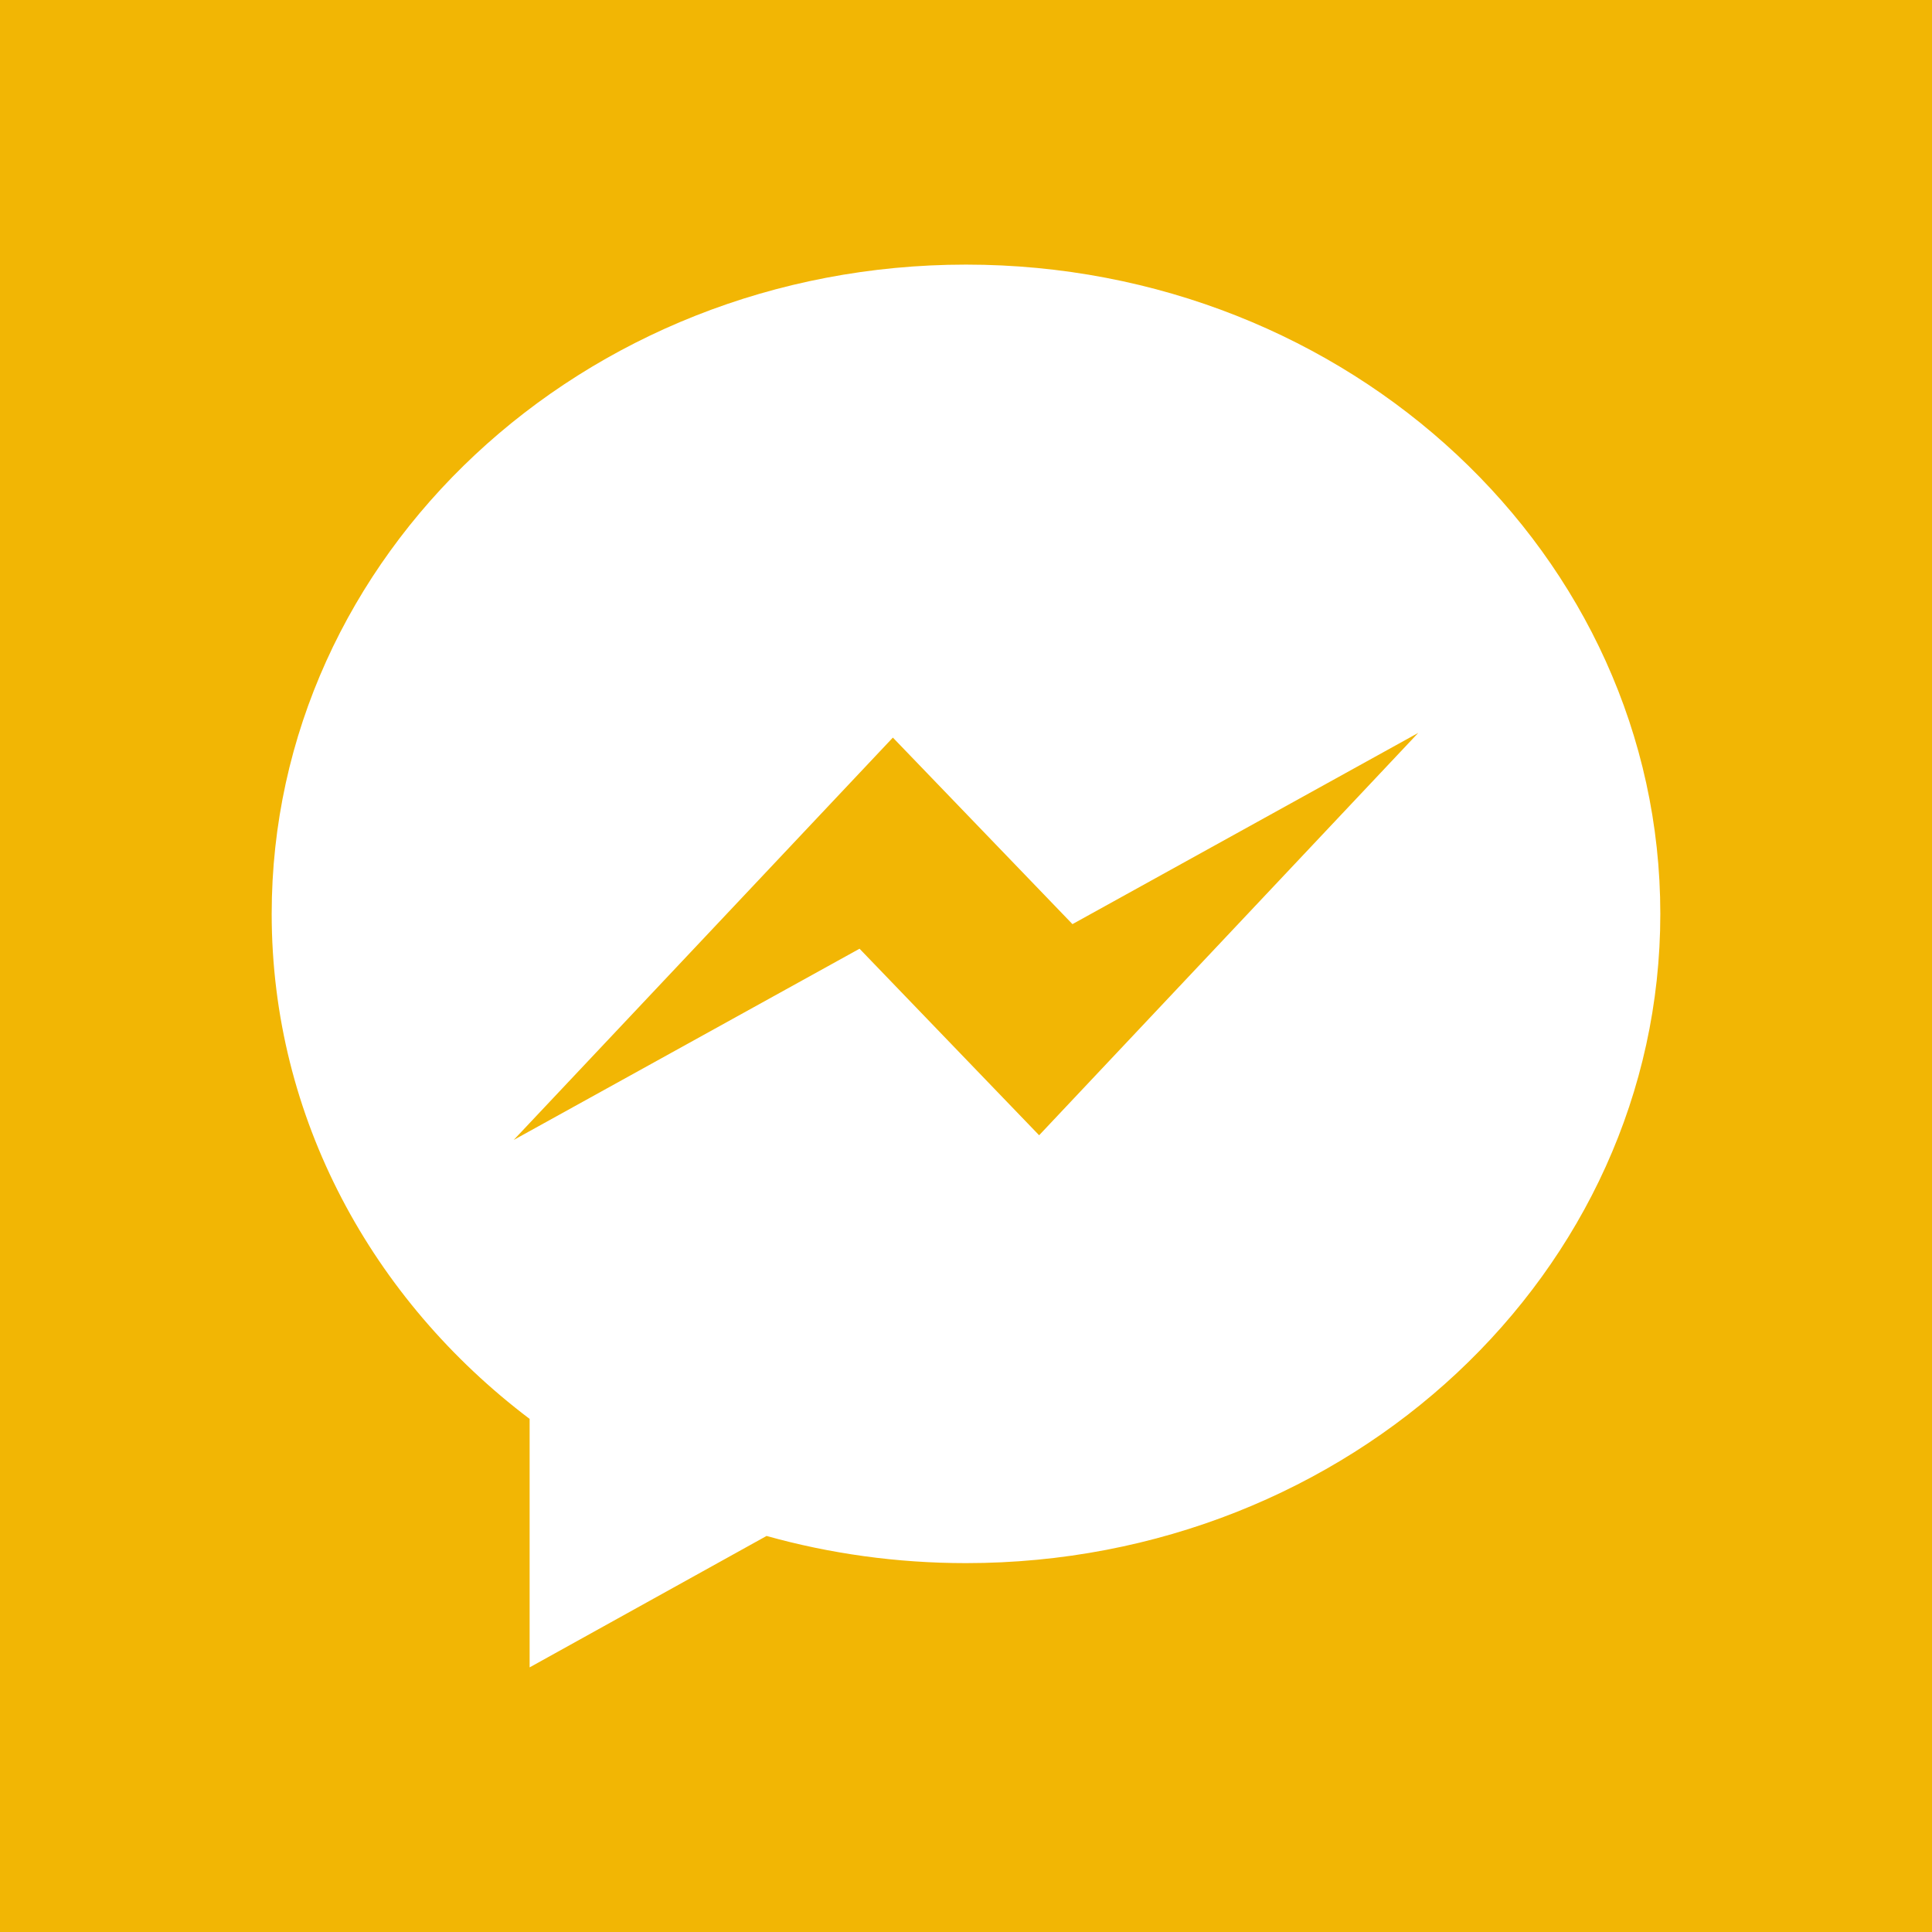
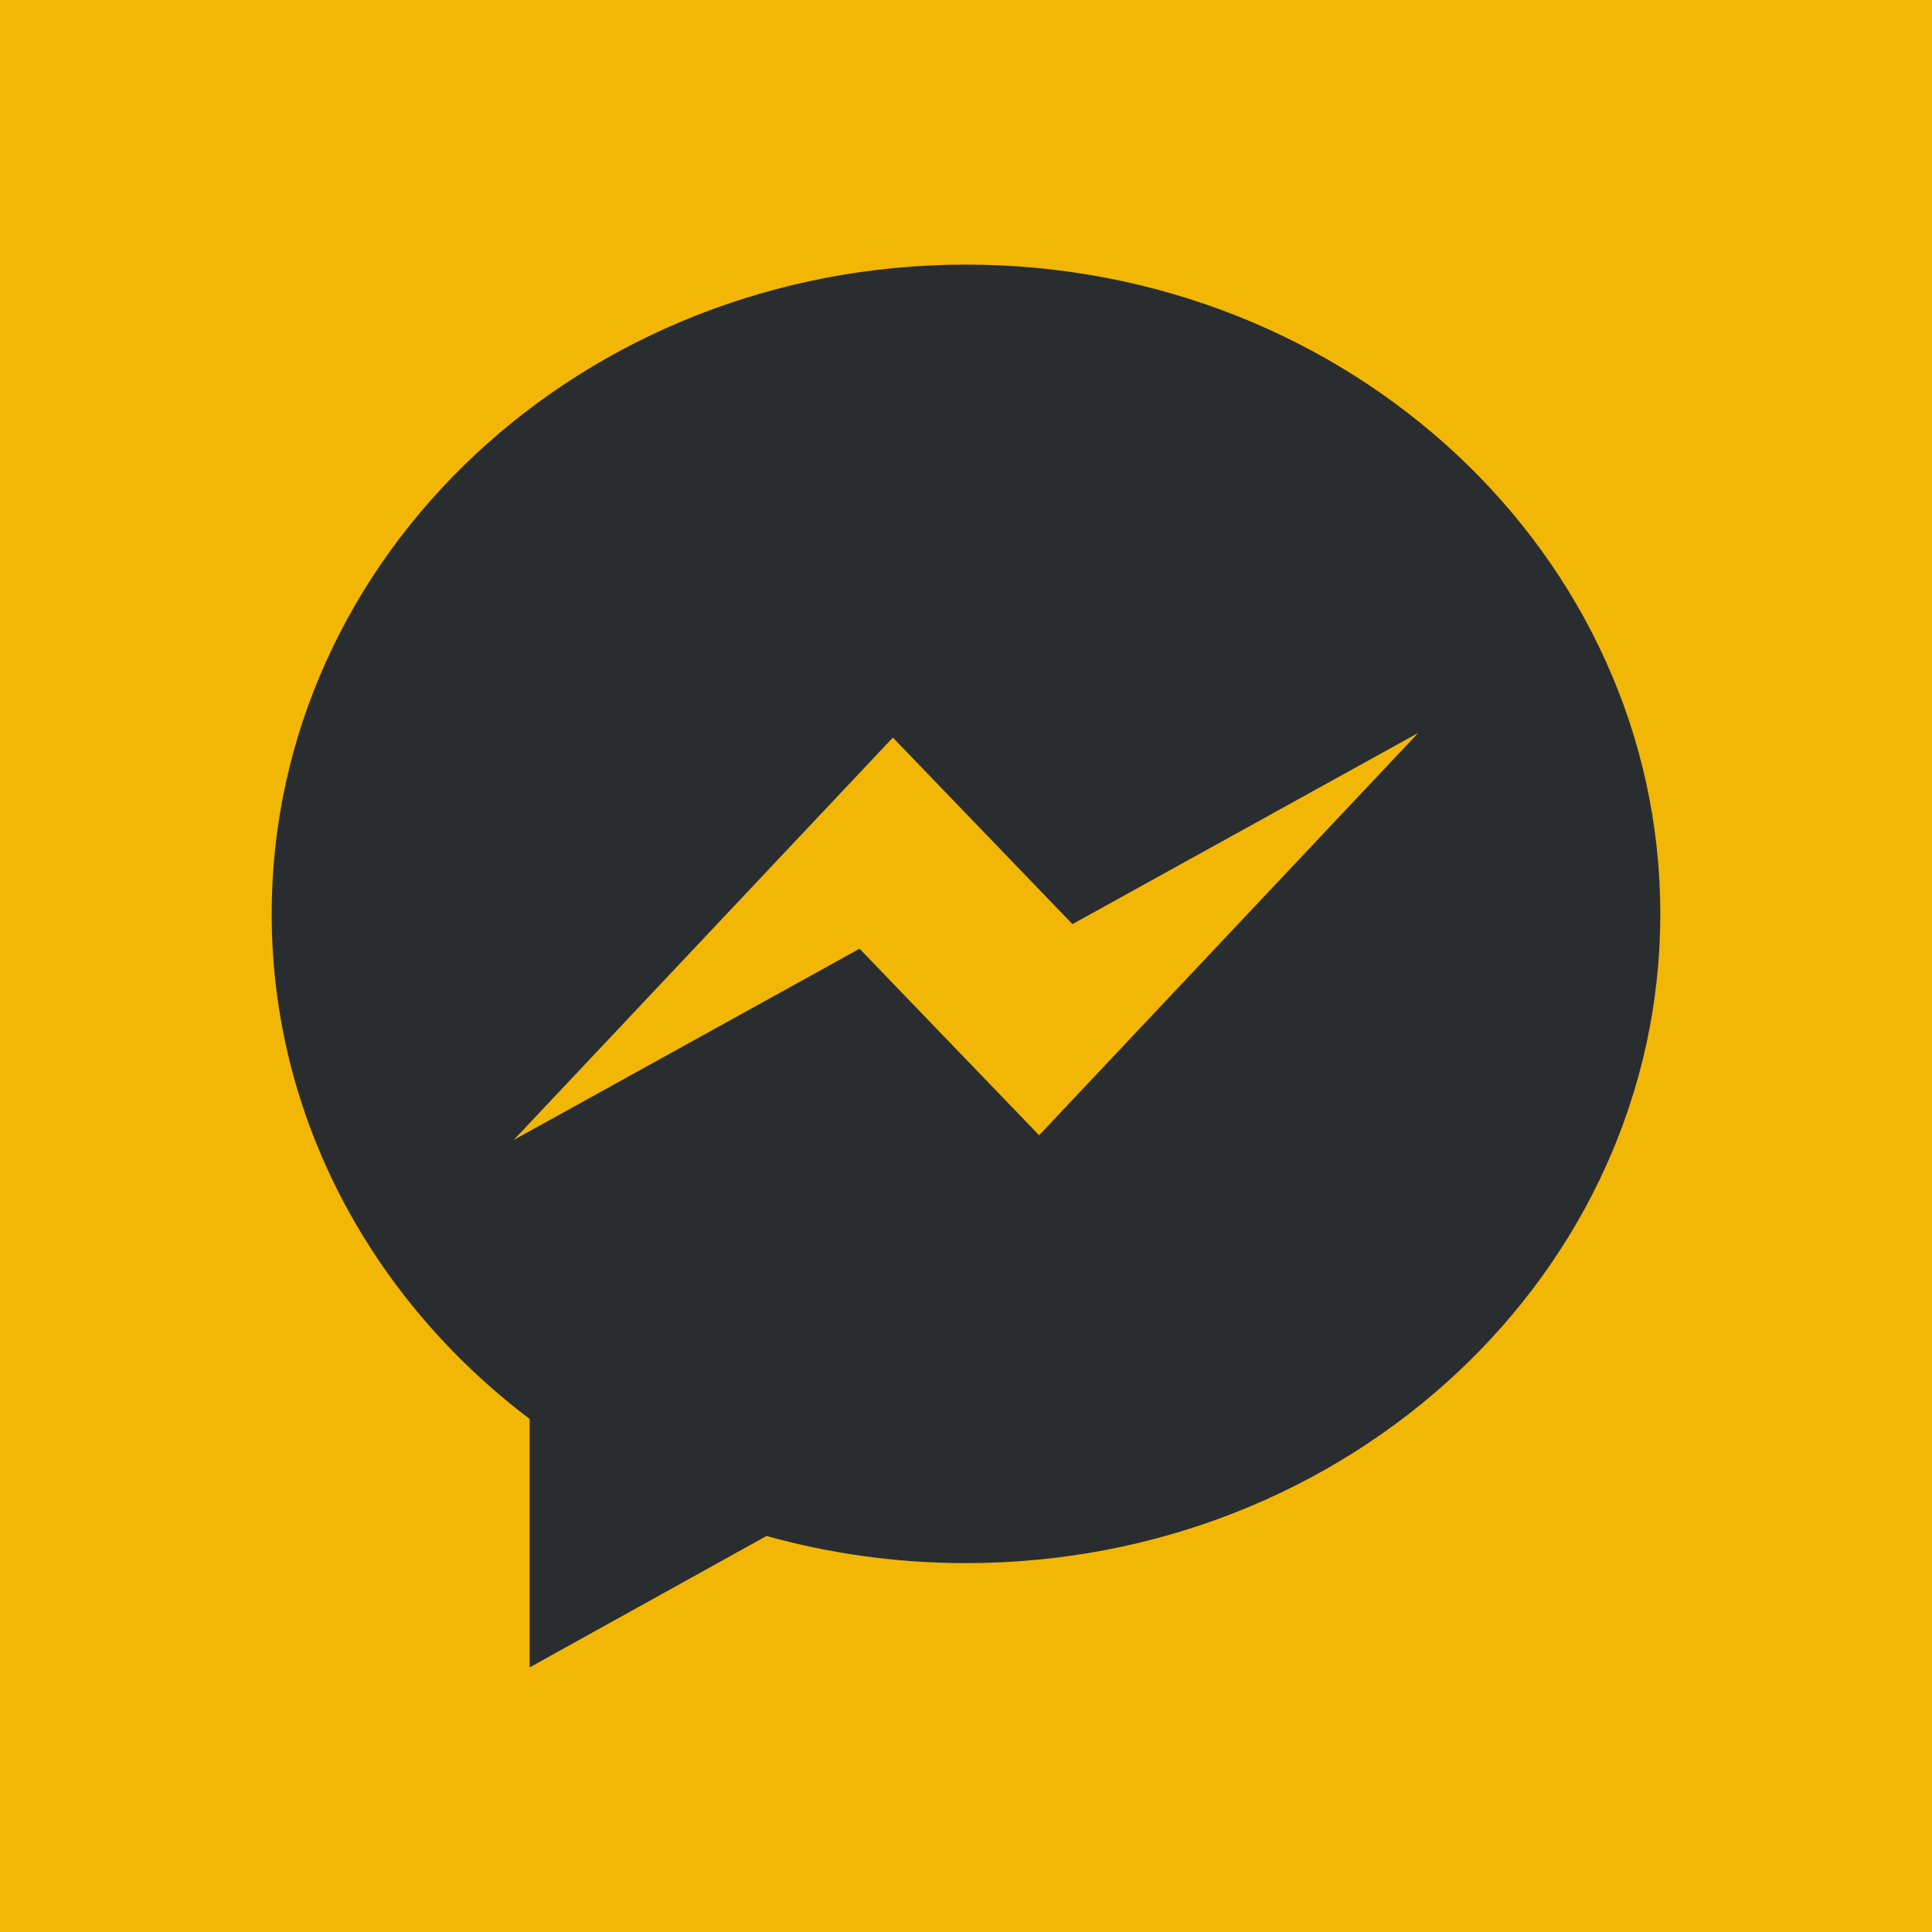
<svg xmlns="http://www.w3.org/2000/svg" enable-background="new 0 0 128 128" height="128px" id="Layer_1" version="1.1" viewBox="0 0 128 128" width="128px" xml:space="preserve">
  <g>
    <rect fill="#f2b604" height="128" width="128" />
  </g>
-   <path d="M64,17.531c-25.405,0-46,19.259-46,43.015c0,13.515,6.665,25.574,17.089,33.46v16.462  l15.698-8.707c4.186,1.171,8.621,1.8,13.213,1.8c25.405,0,46-19.258,46-43.015C110,36.79,89.405,17.531,64,17.531z M68.845,75.214  L56.947,62.855L34.035,75.524l25.12-26.657l11.898,12.359l22.91-12.67L68.845,75.214z" fill="#FFFFFF" id="Bubble_Shape" />
+   <path d="M64,17.531c-25.405,0-46,19.259-46,43.015c0,13.515,6.665,25.574,17.089,33.46v16.462  l15.698-8.707c4.186,1.171,8.621,1.8,13.213,1.8c25.405,0,46-19.258,46-43.015C110,36.79,89.405,17.531,64,17.531z M68.845,75.214  L56.947,62.855L34.035,75.524l25.12-26.657l11.898,12.359l22.91-12.67L68.845,75.214z" fill="#2a2d30" id="Bubble_Shape" />
</svg>
